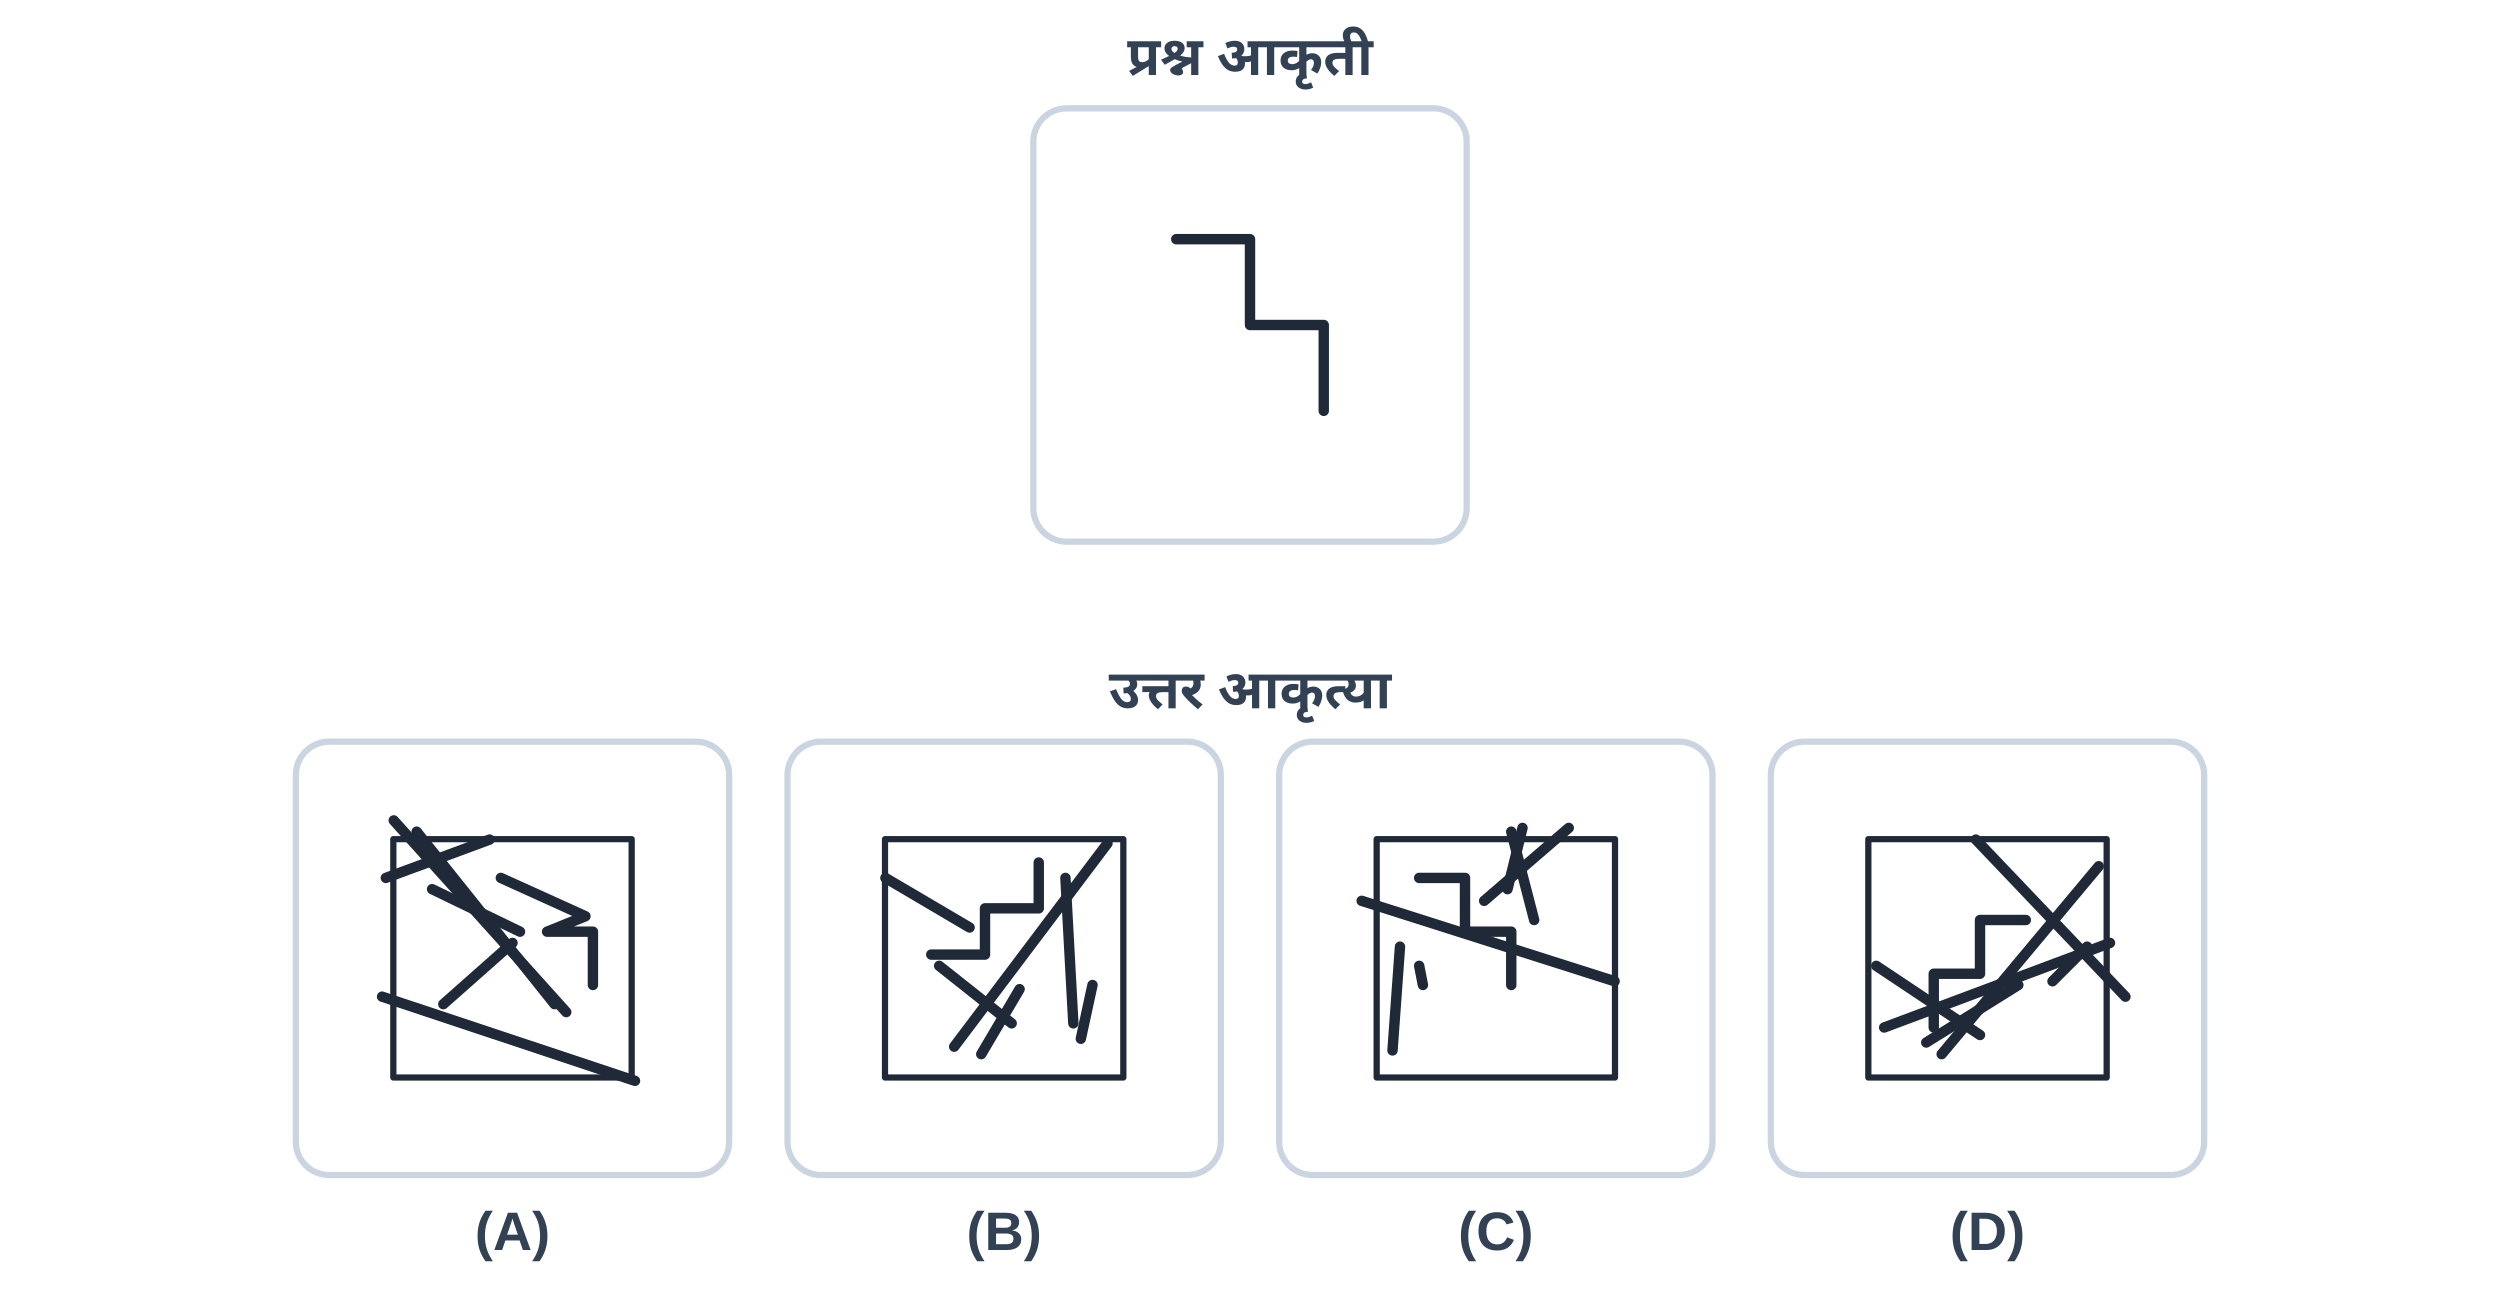
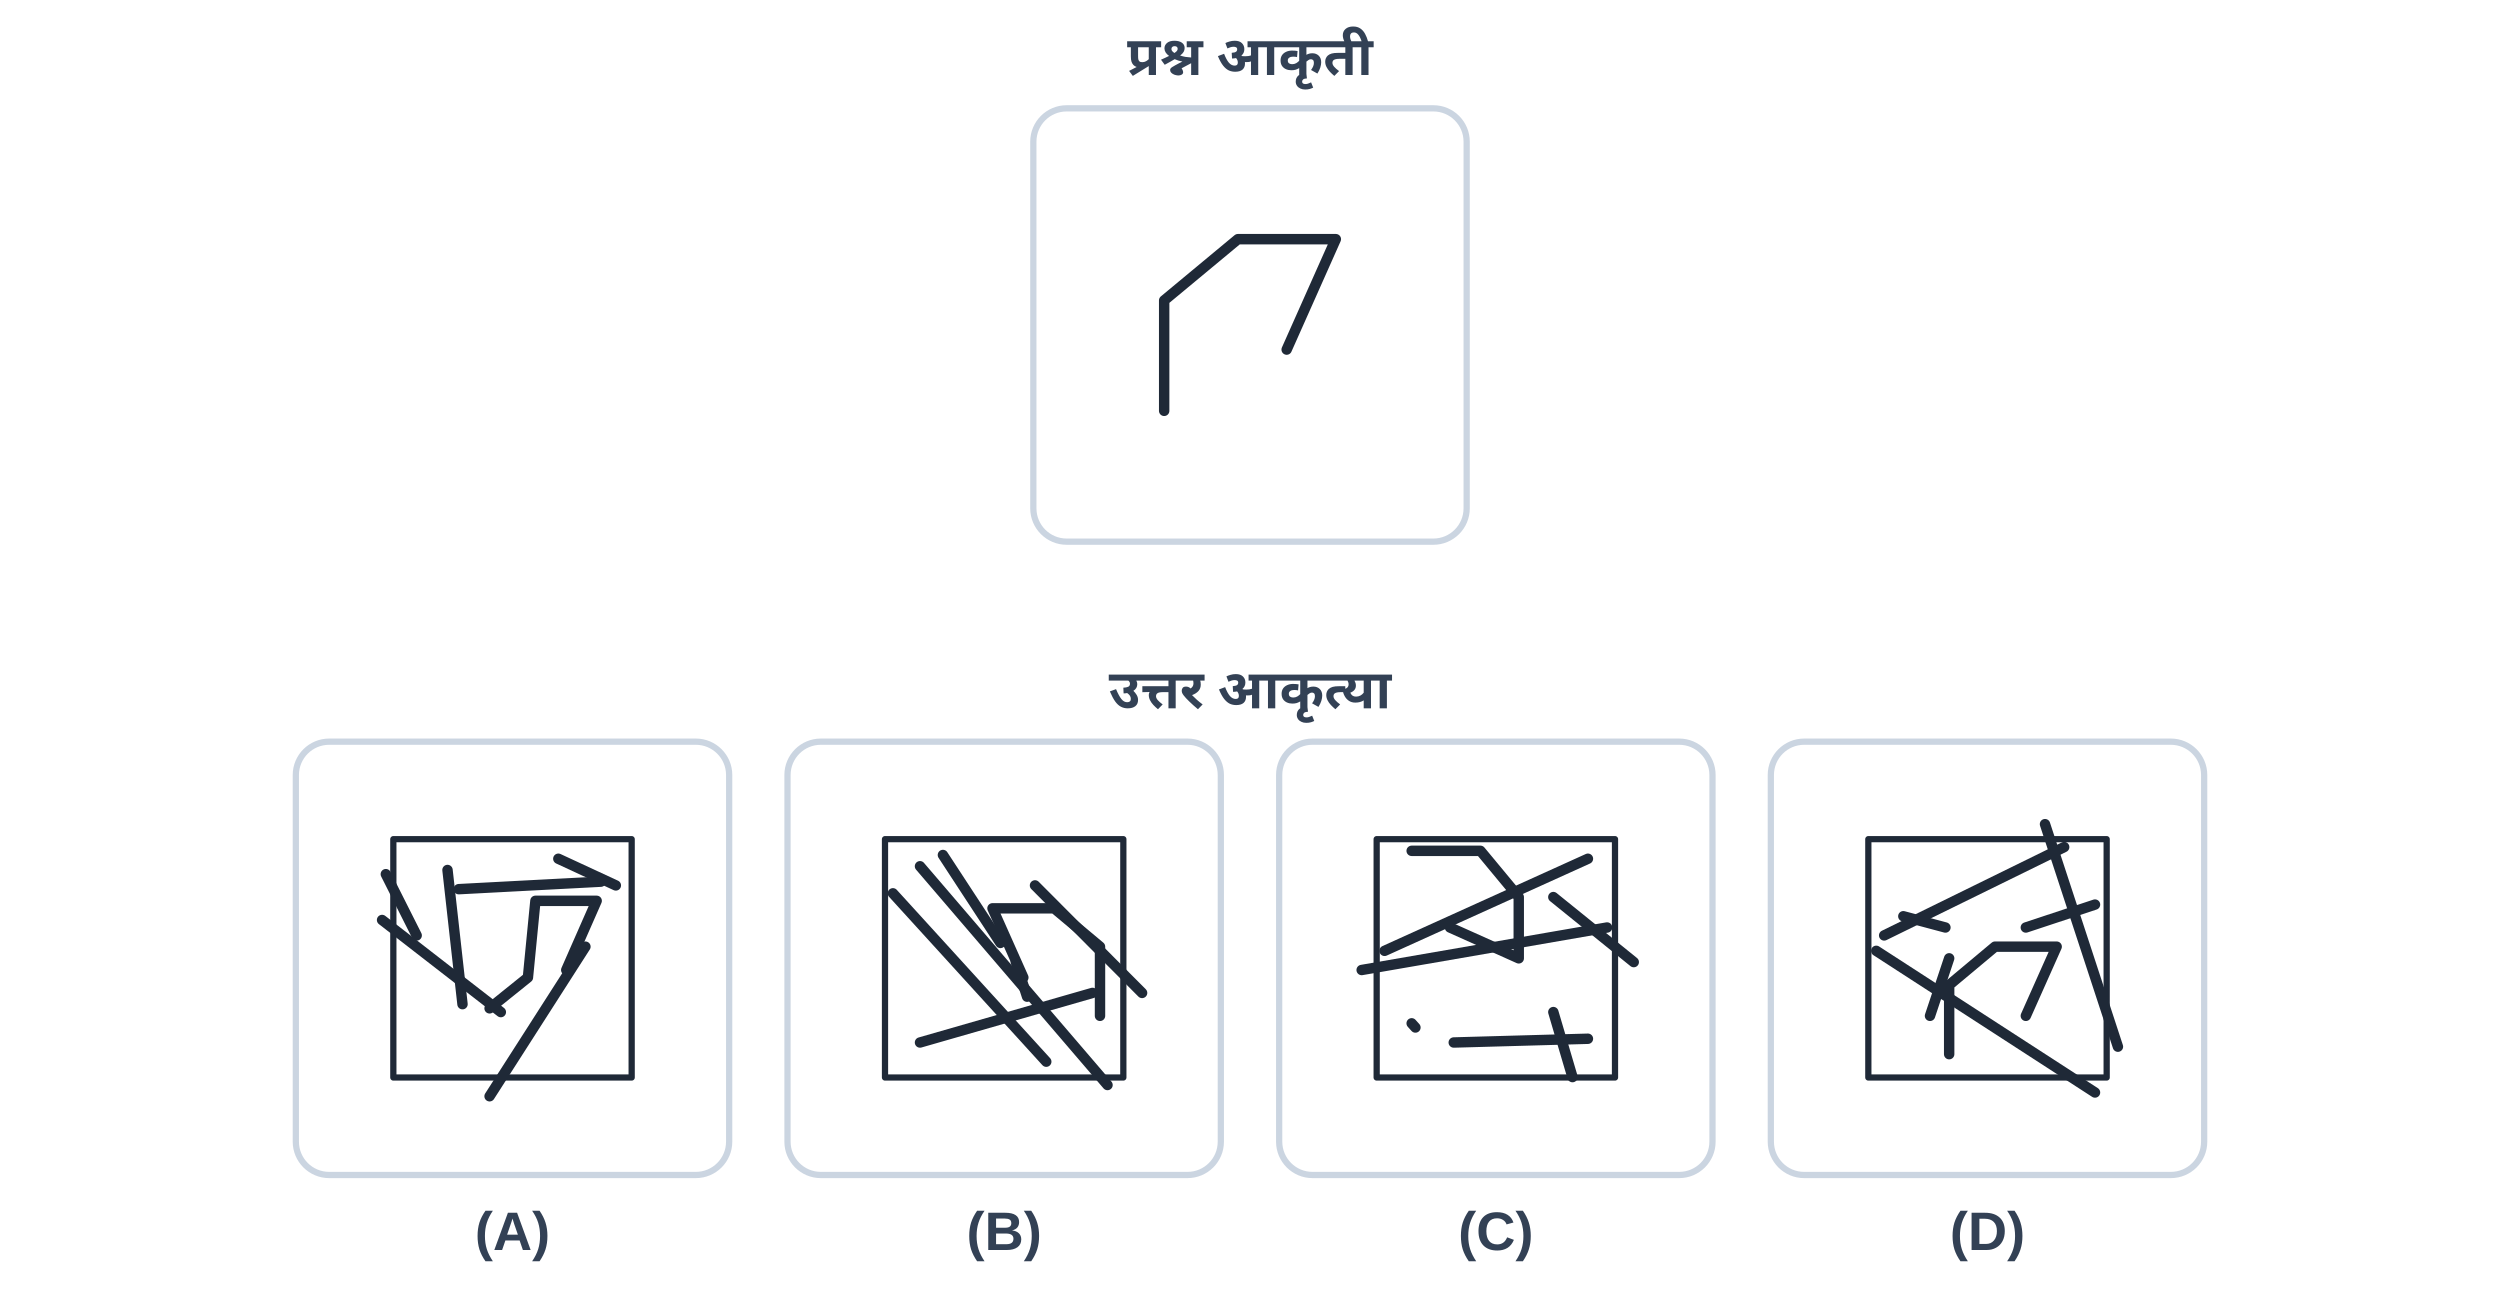
<svg xmlns="http://www.w3.org/2000/svg" viewBox="0 0 600 312" width="600" height="312">
  <rect width="600" height="312" fill="#ffffff" />
  <text x="300" y="18" font-family="Arial, Nirmala UI, Noto Sans Devanagari, Mangal, sans-serif" font-size="13" font-weight="700" fill="#334155" text-anchor="middle">प्रश्न आकृती</text>
  <rect x="248" y="26" width="104" height="104" rx="8" fill="#fff" stroke="#cbd5e1" stroke-width="1.5" />
-   <polyline points="282.3,57.4 300,57.4 300,78 317.7,78 317.7,98.6" fill="none" stroke="#1f2937" stroke-width="2.5" stroke-linejoin="round" stroke-linecap="round" />
+   <polyline points="279.4,98.6 279.4,72.1 297.1,57.4 320.6,57.4 308.8,83.9" fill="none" stroke="#1f2937" stroke-width="2.5" stroke-linejoin="round" stroke-linecap="round" />
  <text x="300" y="170" font-family="Arial, Nirmala UI, Noto Sans Devanagari, Mangal, sans-serif" font-size="13" font-weight="700" fill="#334155" text-anchor="middle">उत्तर आकृत्या</text>
  <rect x="71" y="178" width="104" height="104" rx="8" fill="#fff" stroke="#cbd5e1" stroke-width="1.5" />
-   <polyline points="120.2,210.7 140.5,219.9 131.3,223.6 142.3,223.6 142.3,236.4" fill="none" stroke="#1f2937" stroke-width="2.5" stroke-linejoin="round" stroke-linecap="round" />
+   <polyline points="117.5,242 126.7,234.6 128.5,216.2 143.2,216.2 135.9,232.8" fill="none" stroke="#1f2937" stroke-width="2.5" stroke-linejoin="round" stroke-linecap="round" />
  <polygon points="94.4,201.4 151.6,201.4 151.6,258.6 94.4,258.6" fill="none" stroke="#1f2937" stroke-width="1.5" stroke-linejoin="round" stroke-linecap="round" />
-   <polyline points="103.7,213.4 124.8,223.6" fill="none" stroke="#1f2937" stroke-width="2.5" stroke-linejoin="round" stroke-linecap="round" />
-   <polyline points="133.1,241 100,199.6" fill="none" stroke="#1f2937" stroke-width="2.5" stroke-linejoin="round" stroke-linecap="round" />
-   <polyline points="92.6,210.7 117.5,201.5" fill="none" stroke="#1f2937" stroke-width="2.5" stroke-linejoin="round" stroke-linecap="round" />
-   <polyline points="135.9,242.9 94.5,196.9" fill="none" stroke="#1f2937" stroke-width="2.5" stroke-linejoin="round" stroke-linecap="round" />
-   <polyline points="91.7,239.2 152.4,259.4" fill="none" stroke="#1f2937" stroke-width="2.5" stroke-linejoin="round" stroke-linecap="round" />
-   <polyline points="106.4,241 123,226.3" fill="none" stroke="#1f2937" stroke-width="2.5" stroke-linejoin="round" stroke-linecap="round" />
+   <polyline points="107.4,208.8 111,241" fill="none" stroke="#1f2937" stroke-width="2.5" stroke-linejoin="round" stroke-linecap="round" />
+   <polyline points="134,206.1 147.8,212.5" fill="none" stroke="#1f2937" stroke-width="2.5" stroke-linejoin="round" stroke-linecap="round" />
+   <polyline points="91.7,220.8 120.2,242.9" fill="none" stroke="#1f2937" stroke-width="2.5" stroke-linejoin="round" stroke-linecap="round" />
+   <polyline points="100,224.5 92.6,209.8" fill="none" stroke="#1f2937" stroke-width="2.5" stroke-linejoin="round" stroke-linecap="round" />
+   <polyline points="117.5,263.1 140.5,227.2" fill="none" stroke="#1f2937" stroke-width="2.5" stroke-linejoin="round" stroke-linecap="round" />
+   <polyline points="144.2,211.6 110.1,213.4" fill="none" stroke="#1f2937" stroke-width="2.5" stroke-linejoin="round" stroke-linecap="round" />
  <text x="123" y="300" font-family="Arial, Nirmala UI, Noto Sans Devanagari, Mangal, sans-serif" font-size="13" font-weight="600" fill="#334155" text-anchor="middle">(A)</text>
  <rect x="189" y="178" width="104" height="104" rx="8" fill="#fff" stroke="#cbd5e1" stroke-width="1.5" />
-   <polyline points="249.3,207 249.3,218 236.4,218 236.4,229.1 223.5,229.1" fill="none" stroke="#1f2937" stroke-width="2.5" stroke-linejoin="round" stroke-linecap="round" />
+   <polyline points="264,243.8 264,227.2 253,218 238.2,218 245.6,234.6" fill="none" stroke="#1f2937" stroke-width="2.5" stroke-linejoin="round" stroke-linecap="round" />
  <polygon points="212.4,201.4 269.6,201.4 269.6,258.6 212.4,258.6" fill="none" stroke="#1f2937" stroke-width="1.5" stroke-linejoin="round" stroke-linecap="round" />
-   <polyline points="257.6,245.6 255.7,210.7" fill="none" stroke="#1f2937" stroke-width="2.5" stroke-linejoin="round" stroke-linecap="round" />
-   <polyline points="229,251.2 265.8,202.4" fill="none" stroke="#1f2937" stroke-width="2.5" stroke-linejoin="round" stroke-linecap="round" />
-   <polyline points="262.2,236.4 259.4,249.3" fill="none" stroke="#1f2937" stroke-width="2.5" stroke-linejoin="round" stroke-linecap="round" />
-   <polyline points="235.5,253 244.7,237.4" fill="none" stroke="#1f2937" stroke-width="2.5" stroke-linejoin="round" stroke-linecap="round" />
-   <polyline points="232.7,222.6 212.5,210.7" fill="none" stroke="#1f2937" stroke-width="2.5" stroke-linejoin="round" stroke-linecap="round" />
-   <polyline points="242.8,245.6 225.4,231.8" fill="none" stroke="#1f2937" stroke-width="2.5" stroke-linejoin="round" stroke-linecap="round" />
+   <polyline points="226.3,205.2 240.1,226.3" fill="none" stroke="#1f2937" stroke-width="2.5" stroke-linejoin="round" stroke-linecap="round" />
+   <polyline points="274.1,238.3 248.4,212.5" fill="none" stroke="#1f2937" stroke-width="2.5" stroke-linejoin="round" stroke-linecap="round" />
+   <polyline points="262.2,238.3 220.8,250.2" fill="none" stroke="#1f2937" stroke-width="2.5" stroke-linejoin="round" stroke-linecap="round" />
+   <polyline points="220.8,207.9 265.8,260.4" fill="none" stroke="#1f2937" stroke-width="2.5" stroke-linejoin="round" stroke-linecap="round" />
+   <polyline points="243.8,230.9 246.5,239.2" fill="none" stroke="#1f2937" stroke-width="2.5" stroke-linejoin="round" stroke-linecap="round" />
+   <polyline points="251.1,254.8 214.3,214.4" fill="none" stroke="#1f2937" stroke-width="2.5" stroke-linejoin="round" stroke-linecap="round" />
  <text x="241" y="300" font-family="Arial, Nirmala UI, Noto Sans Devanagari, Mangal, sans-serif" font-size="13" font-weight="600" fill="#334155" text-anchor="middle">(B)</text>
  <rect x="307" y="178" width="104" height="104" rx="8" fill="#fff" stroke="#cbd5e1" stroke-width="1.5" />
-   <polyline points="340.6,210.7 351.6,210.7 351.6,223.6 362.7,223.6 362.7,236.4" fill="none" stroke="#1f2937" stroke-width="2.5" stroke-linejoin="round" stroke-linecap="round" />
+   <polyline points="338.8,204.2 355.3,204.2 364.5,215.3 364.5,230 348,222.6" fill="none" stroke="#1f2937" stroke-width="2.5" stroke-linejoin="round" stroke-linecap="round" />
  <polygon points="330.4,201.4 387.6,201.4 387.6,258.6 330.4,258.6" fill="none" stroke="#1f2937" stroke-width="1.5" stroke-linejoin="round" stroke-linecap="round" />
-   <polyline points="376.5,198.7 356.2,216.2" fill="none" stroke="#1f2937" stroke-width="2.5" stroke-linejoin="round" stroke-linecap="round" />
-   <polyline points="341.5,236.4 340.6,231.8" fill="none" stroke="#1f2937" stroke-width="2.5" stroke-linejoin="round" stroke-linecap="round" />
-   <polyline points="334.2,252.1 336,227.2" fill="none" stroke="#1f2937" stroke-width="2.5" stroke-linejoin="round" stroke-linecap="round" />
-   <polyline points="361.8,213.4 365.4,198.7" fill="none" stroke="#1f2937" stroke-width="2.5" stroke-linejoin="round" stroke-linecap="round" />
-   <polyline points="387.5,235.5 326.8,216.2" fill="none" stroke="#1f2937" stroke-width="2.5" stroke-linejoin="round" stroke-linecap="round" />
-   <polyline points="362.7,199.6 368.2,220.8" fill="none" stroke="#1f2937" stroke-width="2.5" stroke-linejoin="round" stroke-linecap="round" />
+   <polyline points="348.9,250.2 381.1,249.3" fill="none" stroke="#1f2937" stroke-width="2.5" stroke-linejoin="round" stroke-linecap="round" />
+   <polyline points="332.3,228.2 381.1,206.1" fill="none" stroke="#1f2937" stroke-width="2.5" stroke-linejoin="round" stroke-linecap="round" />
+   <polyline points="385.7,222.6 326.8,232.8" fill="none" stroke="#1f2937" stroke-width="2.5" stroke-linejoin="round" stroke-linecap="round" />
+   <polyline points="377.4,258.5 372.8,242.9" fill="none" stroke="#1f2937" stroke-width="2.5" stroke-linejoin="round" stroke-linecap="round" />
+   <polyline points="339.7,246.6 338.8,245.6" fill="none" stroke="#1f2937" stroke-width="2.5" stroke-linejoin="round" stroke-linecap="round" />
+   <polyline points="392.1,230.9 372.8,215.3" fill="none" stroke="#1f2937" stroke-width="2.5" stroke-linejoin="round" stroke-linecap="round" />
  <text x="359" y="300" font-family="Arial, Nirmala UI, Noto Sans Devanagari, Mangal, sans-serif" font-size="13" font-weight="600" fill="#334155" text-anchor="middle">(C)</text>
  <rect x="425" y="178" width="104" height="104" rx="8" fill="#fff" stroke="#cbd5e1" stroke-width="1.5" />
-   <polyline points="486.2,220.8 475.2,220.8 475.2,233.7 464.1,233.7 464.1,246.6" fill="none" stroke="#1f2937" stroke-width="2.5" stroke-linejoin="round" stroke-linecap="round" />
+   <polyline points="467.8,253 467.8,236.4 478.8,227.2 493.6,227.2 486.2,243.8" fill="none" stroke="#1f2937" stroke-width="2.5" stroke-linejoin="round" stroke-linecap="round" />
  <polygon points="448.4,201.4 505.6,201.4 505.6,258.6 448.4,258.6" fill="none" stroke="#1f2937" stroke-width="1.5" stroke-linejoin="round" stroke-linecap="round" />
-   <polyline points="462.3,250.2 484.4,236.4" fill="none" stroke="#1f2937" stroke-width="2.5" stroke-linejoin="round" stroke-linecap="round" />
-   <polyline points="452.2,246.6 506.4,226.3" fill="none" stroke="#1f2937" stroke-width="2.5" stroke-linejoin="round" stroke-linecap="round" />
-   <polyline points="474.2,201.5 510.1,239.2" fill="none" stroke="#1f2937" stroke-width="2.5" stroke-linejoin="round" stroke-linecap="round" />
-   <polyline points="450.3,231.8 475.2,248.4" fill="none" stroke="#1f2937" stroke-width="2.5" stroke-linejoin="round" stroke-linecap="round" />
-   <polyline points="500.9,227.2 492.6,235.5" fill="none" stroke="#1f2937" stroke-width="2.5" stroke-linejoin="round" stroke-linecap="round" />
-   <polyline points="503.7,207.9 466,253" fill="none" stroke="#1f2937" stroke-width="2.5" stroke-linejoin="round" stroke-linecap="round" />
+   <polyline points="463.2,243.8 467.8,230" fill="none" stroke="#1f2937" stroke-width="2.5" stroke-linejoin="round" stroke-linecap="round" />
+   <polyline points="456.8,219.9 466.9,222.6" fill="none" stroke="#1f2937" stroke-width="2.5" stroke-linejoin="round" stroke-linecap="round" />
+   <polyline points="450.3,228.2 502.8,262.2" fill="none" stroke="#1f2937" stroke-width="2.5" stroke-linejoin="round" stroke-linecap="round" />
+   <polyline points="495.4,203.3 452.2,224.5" fill="none" stroke="#1f2937" stroke-width="2.5" stroke-linejoin="round" stroke-linecap="round" />
+   <polyline points="486.2,222.6 502.8,217.1" fill="none" stroke="#1f2937" stroke-width="2.5" stroke-linejoin="round" stroke-linecap="round" />
+   <polyline points="508.3,251.2 490.8,197.8" fill="none" stroke="#1f2937" stroke-width="2.5" stroke-linejoin="round" stroke-linecap="round" />
  <text x="477" y="300" font-family="Arial, Nirmala UI, Noto Sans Devanagari, Mangal, sans-serif" font-size="13" font-weight="600" fill="#334155" text-anchor="middle">(D)</text>
</svg>
